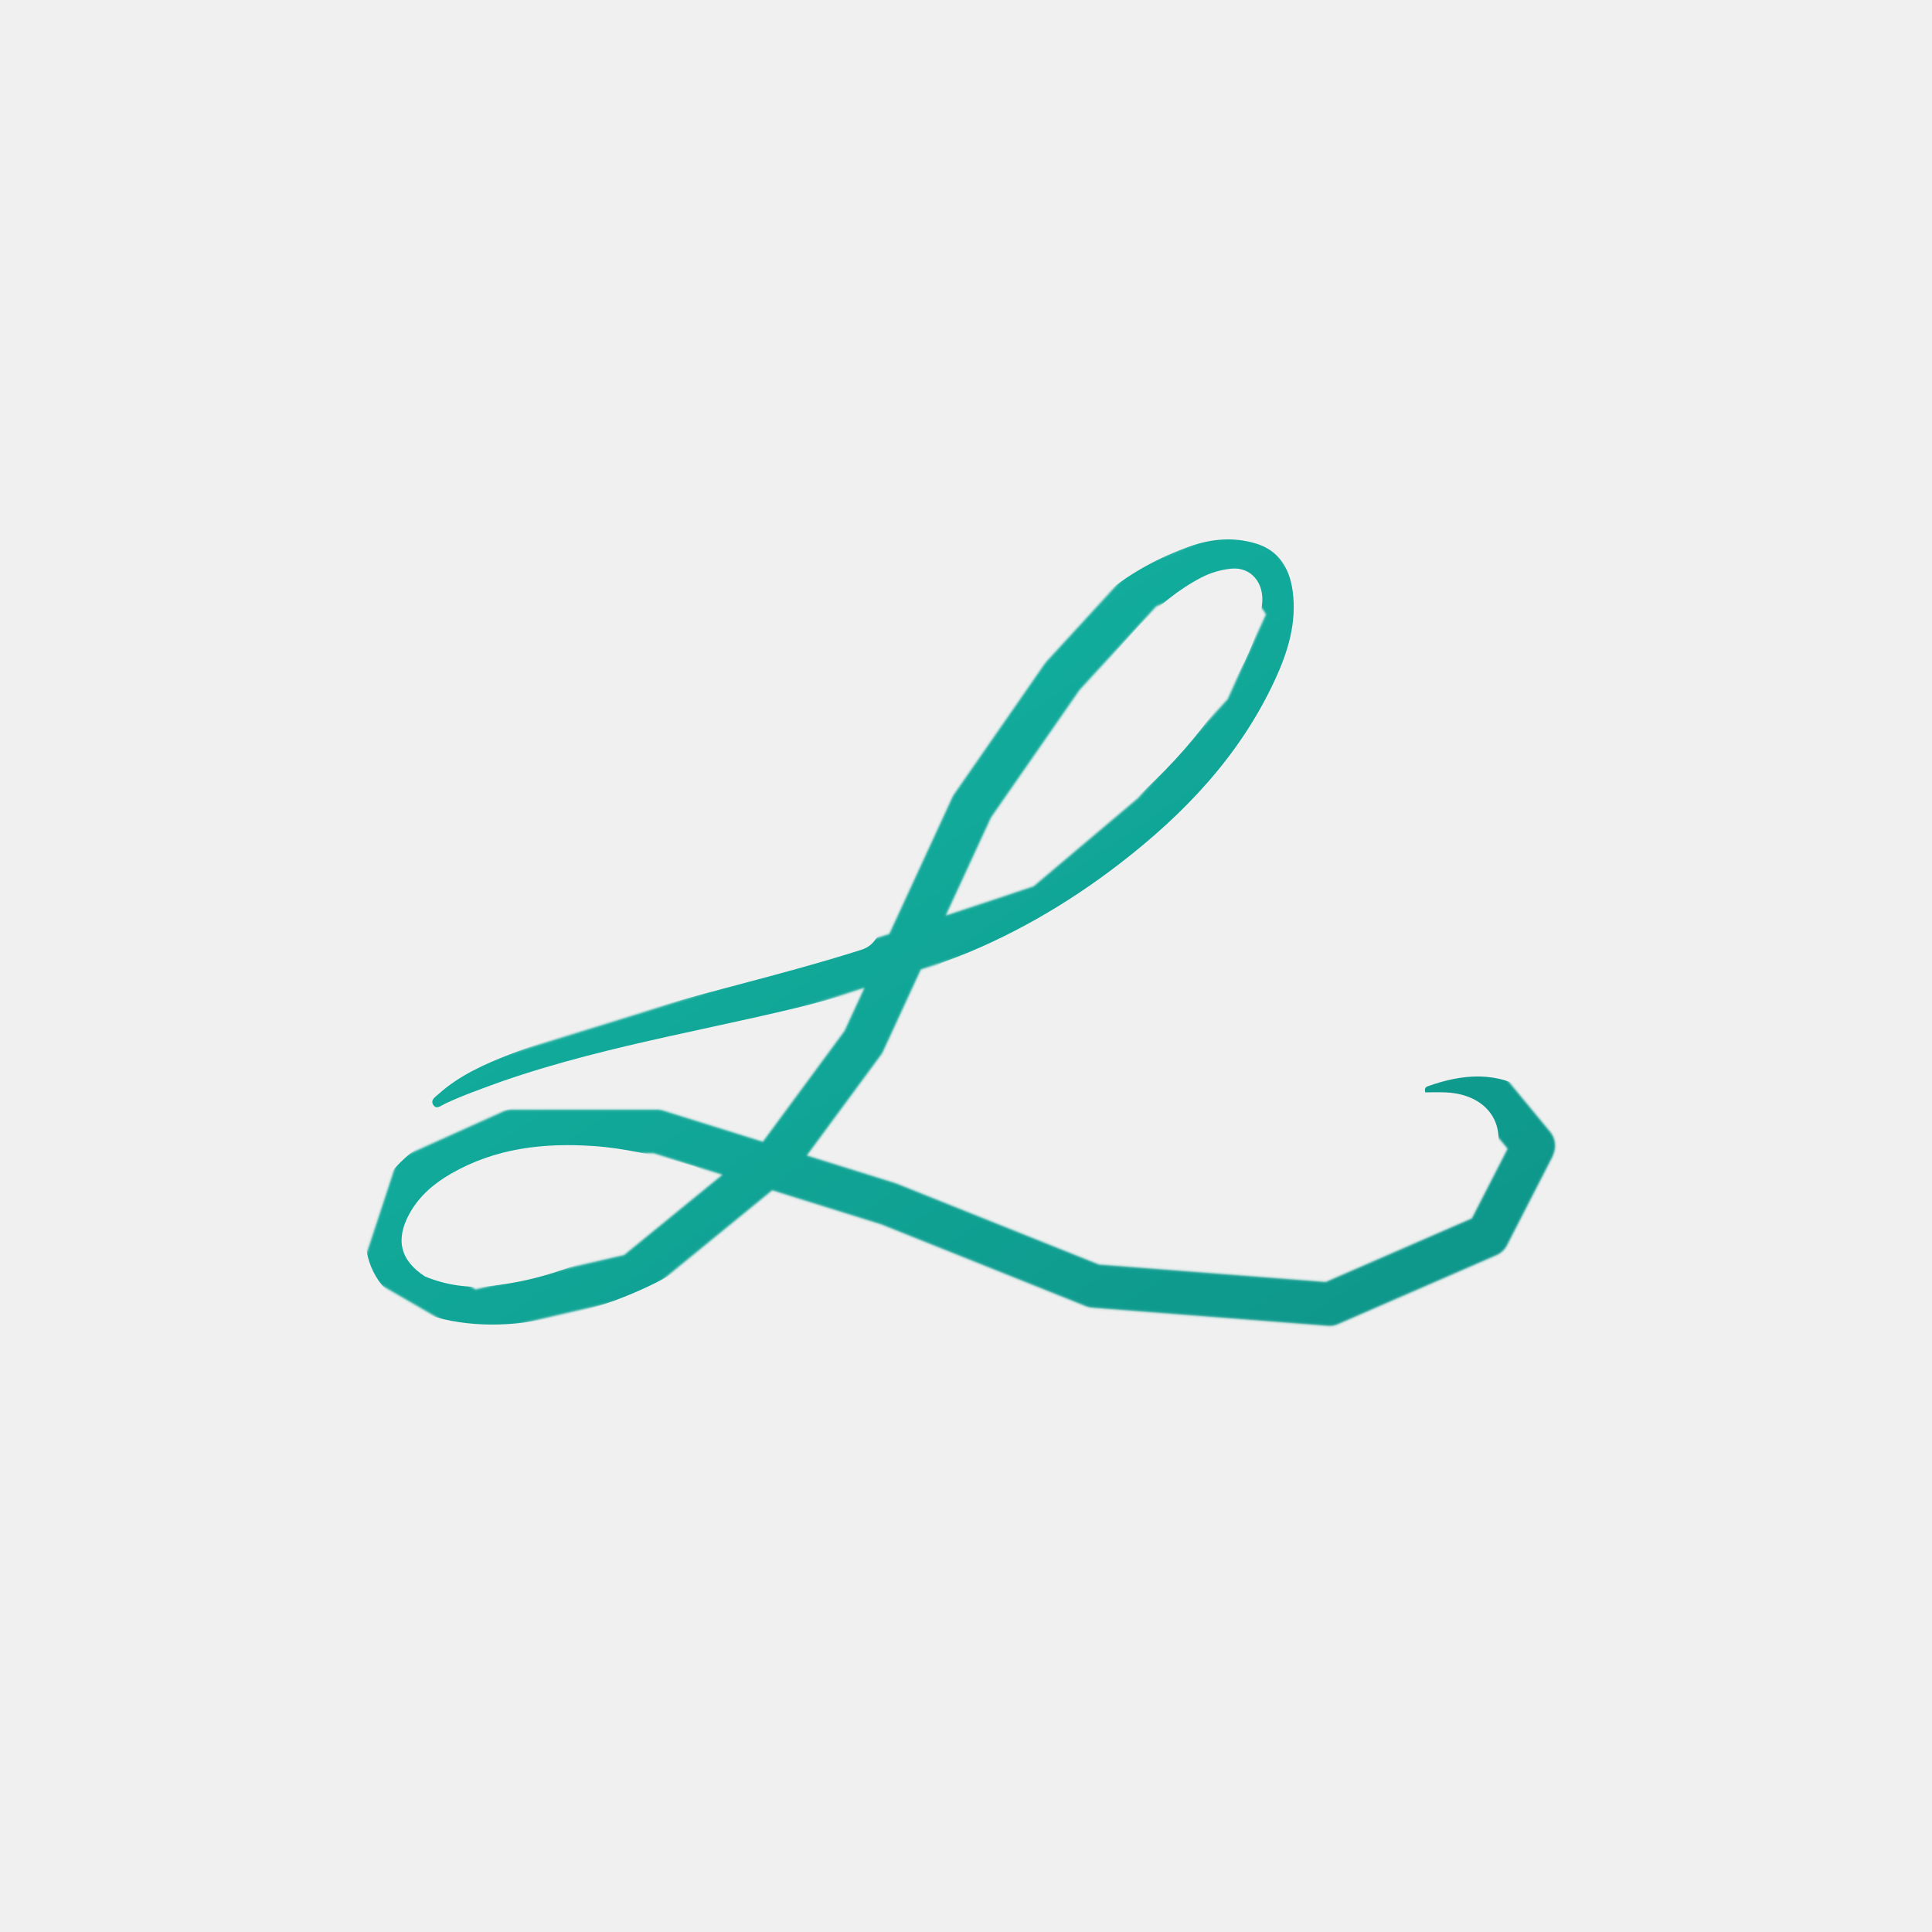
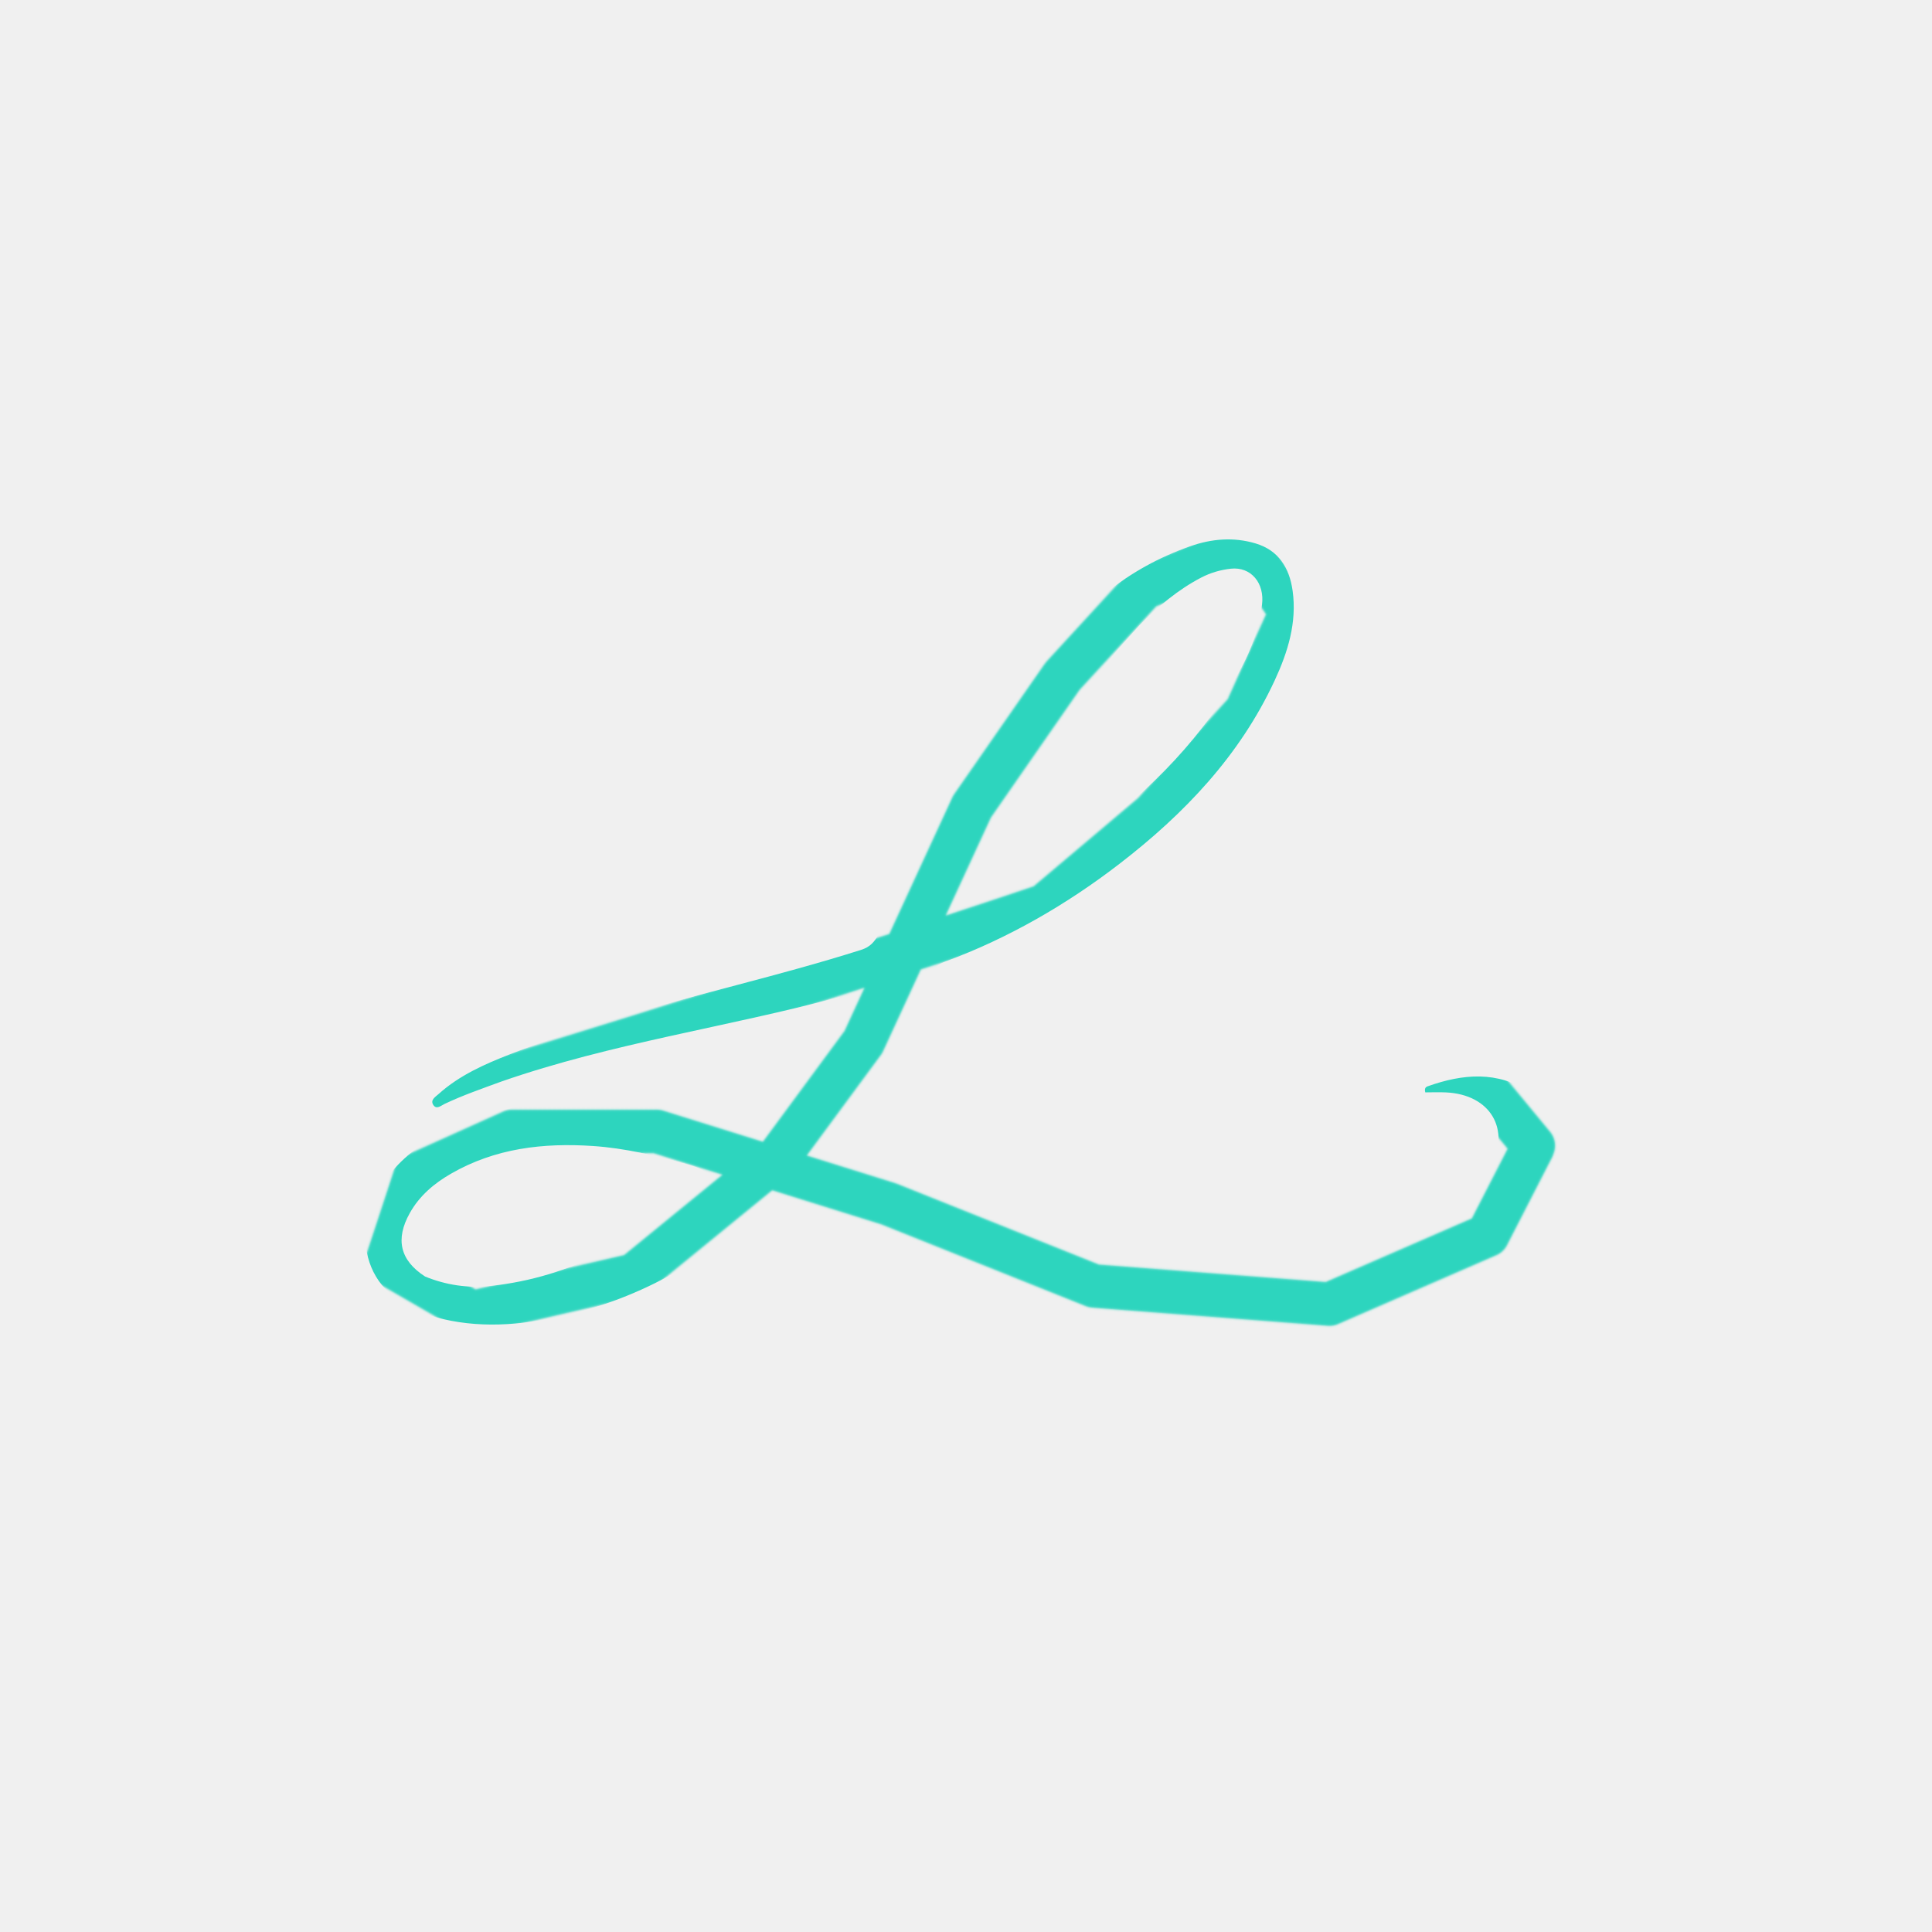
<svg xmlns="http://www.w3.org/2000/svg" width="800" height="800" viewBox="0 0 800 800" fill="none">
  <defs>
    <linearGradient id="paint0_linear_0_1" x1="151.343" y1="223.359" x2="459.343" y2="683.132" gradientUnits="userSpaceOnUse">
-       <stop stop-color="#14B8A6" />
-       <stop offset="1" stop-color="#0D9488" />
+       <stop stop-color="#2DD5BE" />
+       <stop offset="1" stop-color="#2DD5BE" />
    </linearGradient>
    <filter id="write-soft" x="-20%" y="-20%" width="140%" height="140%" color-interpolation-filters="sRGB">
      <feGaussianBlur stdDeviation="0.55" />
    </filter>
    <mask id="write-mask" maskUnits="userSpaceOnUse" x="0" y="0" width="800" height="800">
      <rect x="0" y="0" width="800" height="800" fill="black" />
      <path d="M180.5 455C303.3 417.8 399.667 386.167 432.5 375L477.5 337L516 294.5L534.5 253.5L516 226L473.5 243.5L440 280L402.5 334L357.5 431.5L322.5 479L262.5 528L195.5 543.5L160 523L172 486.5L212 468.5H272L368 498.5L453 532.5L550.5 540L616 511.5L635 474.5L616 451.5H593" fill="none" stroke="white" stroke-width="18" stroke-linecap="round" stroke-linejoin="round" filter="url(#write-soft)" pathLength="1" stroke-dasharray="1" stroke-dashoffset="1">
        <animate attributeName="stroke-dashoffset" from="1" to="0" dur="2.8s" begin="0s" fill="freeze" />
        <animate attributeName="stroke-width" values="18;18;26;60;160" keyTimes="0;0.28;0.52;0.84;1" calcMode="spline" keySplines="0.25 0 0.25 1; 0.25 0 0.25 1; 0.2 0 0.2 1; 0.2 0 0.2 1" dur="2.8s" begin="0s" fill="freeze" />
      </path>
    </mask>
  </defs>
  <g mask="url(#write-mask)">
    <path d="M207.712 447.802C199.532 450.804 191.66 453.516 184.123 457.094C182.611 457.812 180.669 459.67 179.335 457.403C178.155 455.397 180.355 454.142 181.653 452.976C190.236 445.262 200.613 440.698 211.164 436.537C241.898 424.415 273.819 416.142 305.686 407.73C322.747 403.226 339.777 398.647 356.602 393.307C360.278 392.14 362.219 389.977 363.915 386.583C383.576 347.23 403.578 308.027 430.788 273.164C447.24 252.085 467.107 235.128 492.856 226.174C501.702 223.098 510.738 222.301 519.846 225.003C529.561 227.886 533.931 235.259 535.243 244.603C537.092 257.773 533.265 270.012 527.825 281.746C513.376 312.91 490.427 336.983 463.584 357.661C441.554 374.632 417.66 388.381 391.553 398.135C389.455 398.919 387.643 399.846 386.556 401.954C373.78 426.738 358.93 450.22 342.189 472.515C341.507 473.423 341.065 474.513 340.307 475.889C345.726 479.543 351.98 480.823 357.748 483.106C388.097 495.117 418.816 506.132 450.52 514.006C467.478 518.217 484.851 520.271 502.293 521.792C519.178 523.265 535.908 522.448 552.524 519.633C574.728 515.872 595.453 508.645 611.463 491.733C613.727 489.341 615.734 486.557 617.261 483.641C625.658 467.606 617.186 453.271 598.862 452.348C595.913 452.2 592.949 452.327 590.178 452.327C589.747 450.672 590.36 450.102 591.17 449.814C605.73 444.625 620.141 443.335 633.772 452.366C646.708 460.936 651.37 474.104 646.795 489.472C640.751 509.77 626.851 523.816 609.257 534.415C577.317 553.656 542.177 558.261 505.732 555.804C456.904 552.512 412.078 535.148 367.783 516.032C353.717 509.962 339.606 503.994 325.606 497.778C322.188 496.261 319.965 496.839 317.237 499.341C292.065 522.427 263.19 538.773 229.53 545.639C212.125 549.19 194.574 550.02 177.198 544.478C147.063 534.866 144.893 504.962 162.311 485.011C175.473 469.933 193.19 462.809 212.266 458.741C240.918 452.631 269.2 455.712 297.284 462.621C302.268 463.847 307.943 467.046 312.063 465.66C316.19 464.271 318.887 458.374 322.006 454.296C330.718 442.905 338.402 430.817 345.838 418.572C346.677 417.191 347.837 415.872 347.666 412.796C301.173 425.317 253.516 431.883 207.712 447.802ZM471.648 259.148C467.695 263.649 463.509 267.966 459.829 272.679C436.602 302.425 420.307 336.215 403.568 369.732C403.004 370.861 401.712 372.248 403.015 373.827C404.995 373.918 406.573 372.894 408.212 372.127C423.517 364.966 437.413 355.501 451.062 345.666C476.932 327.027 498.749 304.651 514.038 276.402C518.422 268.302 521.38 259.632 522.566 250.459C523.739 241.388 517.962 234.596 509.708 235.481C505.422 235.941 501.264 237.141 497.347 239.186C487.777 244.184 479.656 251.006 471.648 259.148ZM176.03 528.589C184.673 532.121 193.728 533.455 202.929 532.495C236.999 528.941 265.01 512.937 289.406 489.736C290.555 488.643 292.169 487.761 292.17 485.488C289.918 483.626 287.061 482.814 284.193 482.015C271.524 478.486 258.784 475.428 245.581 474.54C224.921 473.15 205.019 475.464 186.739 486.007C179.746 490.04 173.685 495.138 169.652 502.368C163.679 513.075 165.556 521.838 176.03 528.589Z" fill="url(#paint0_linear_0_1)" />
  </g>
</svg>
